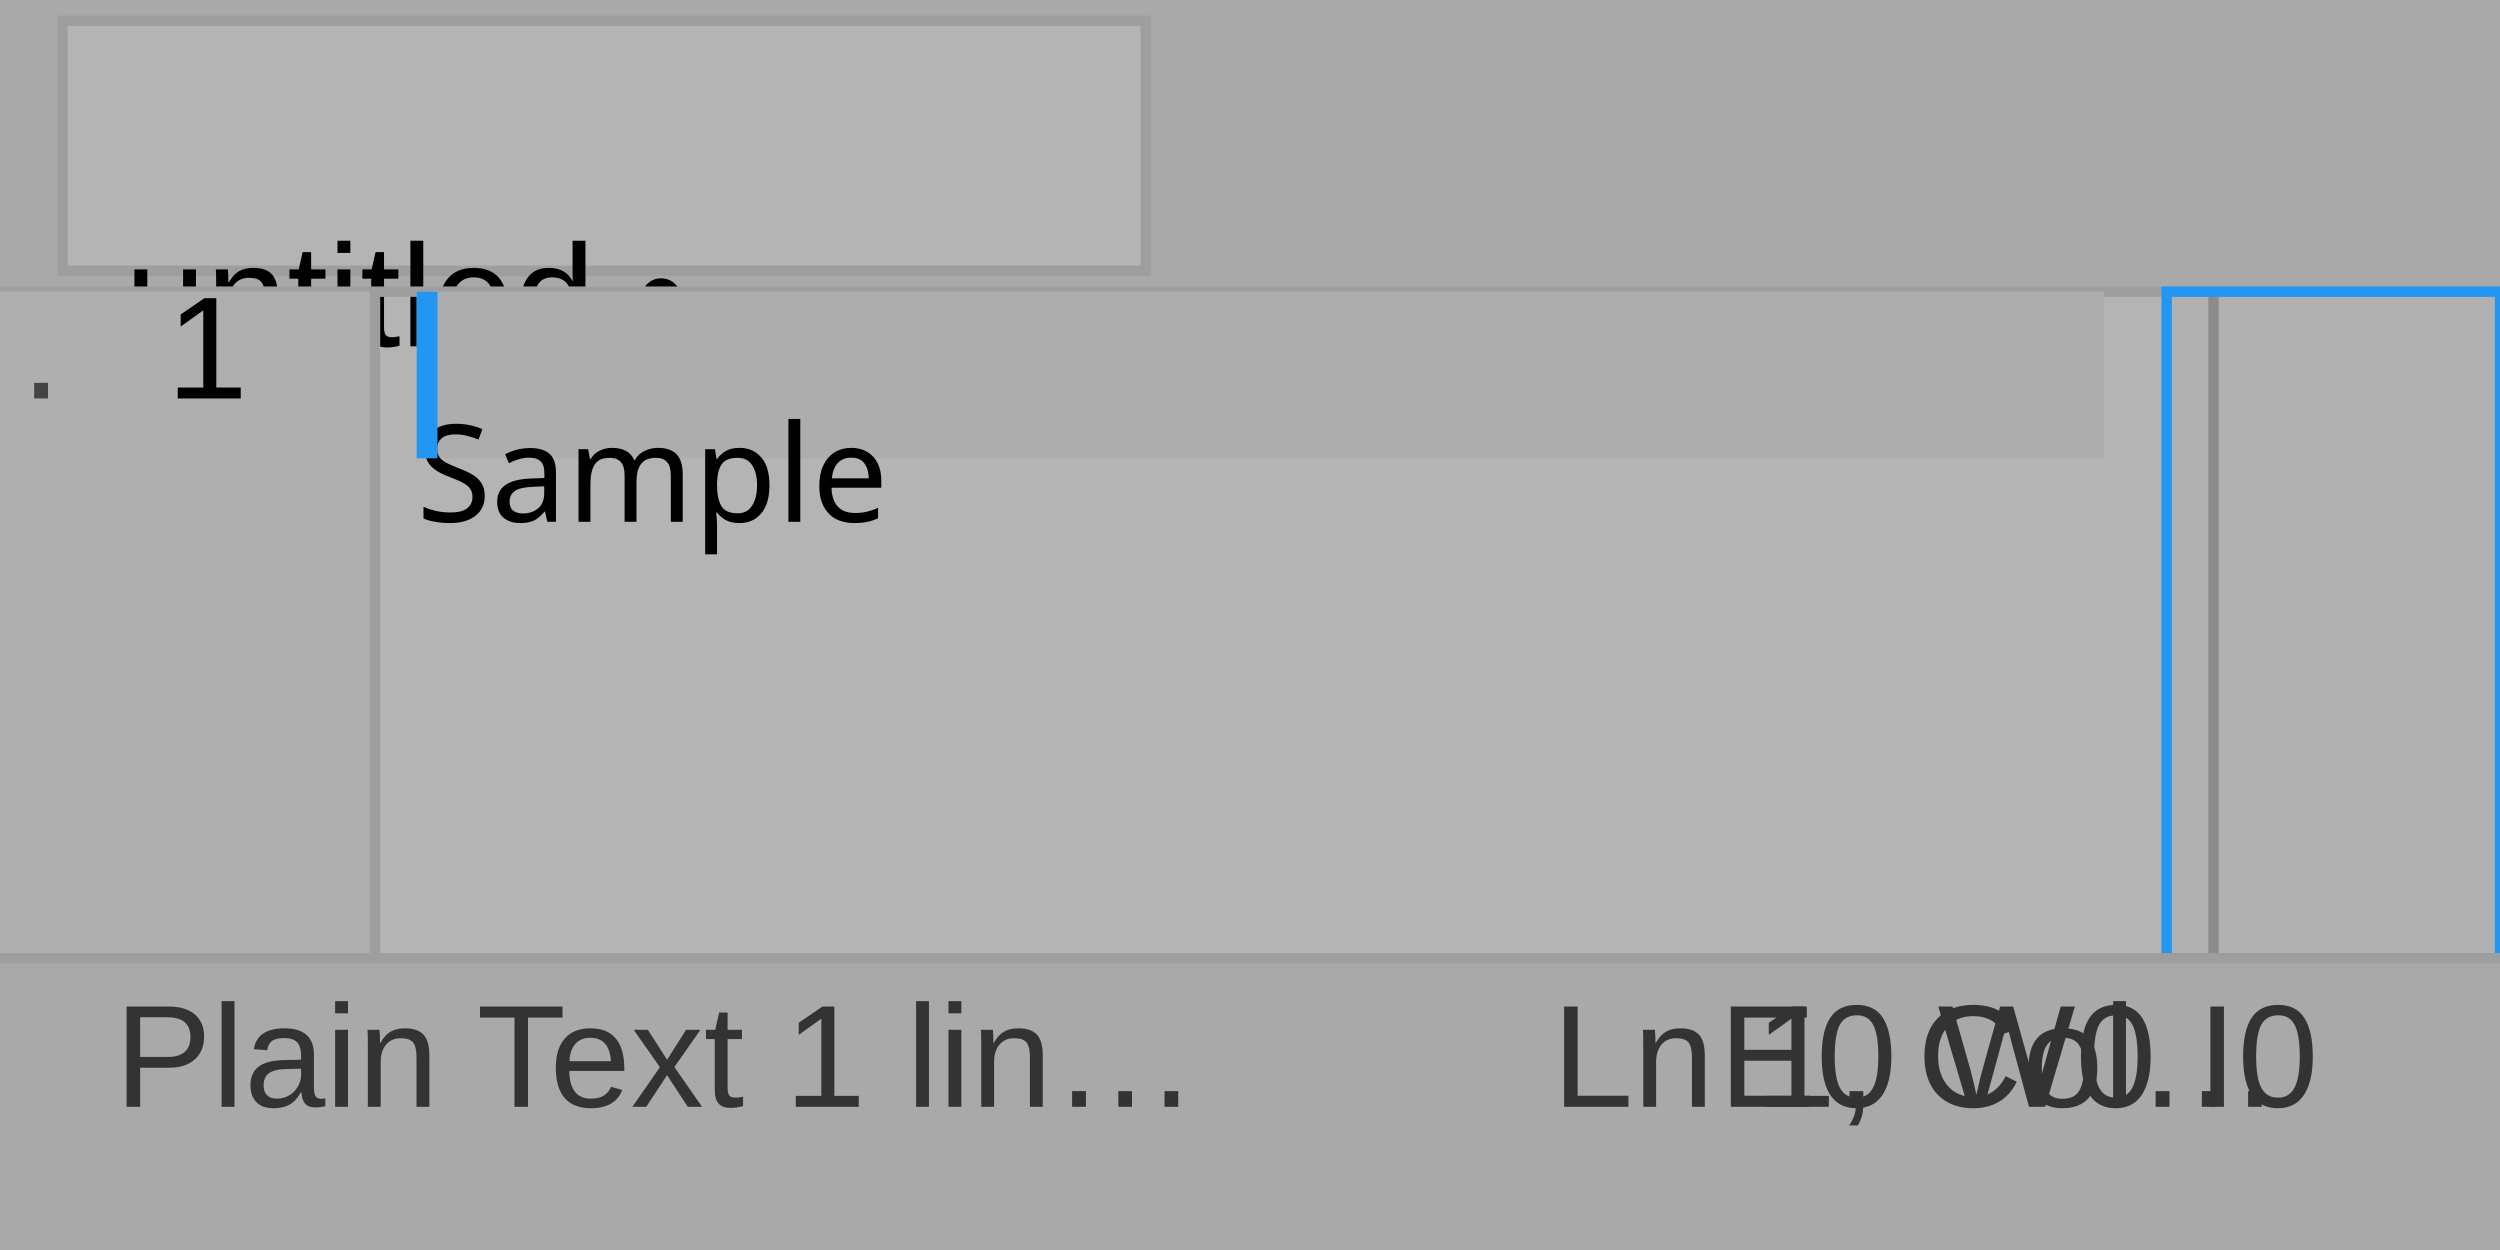
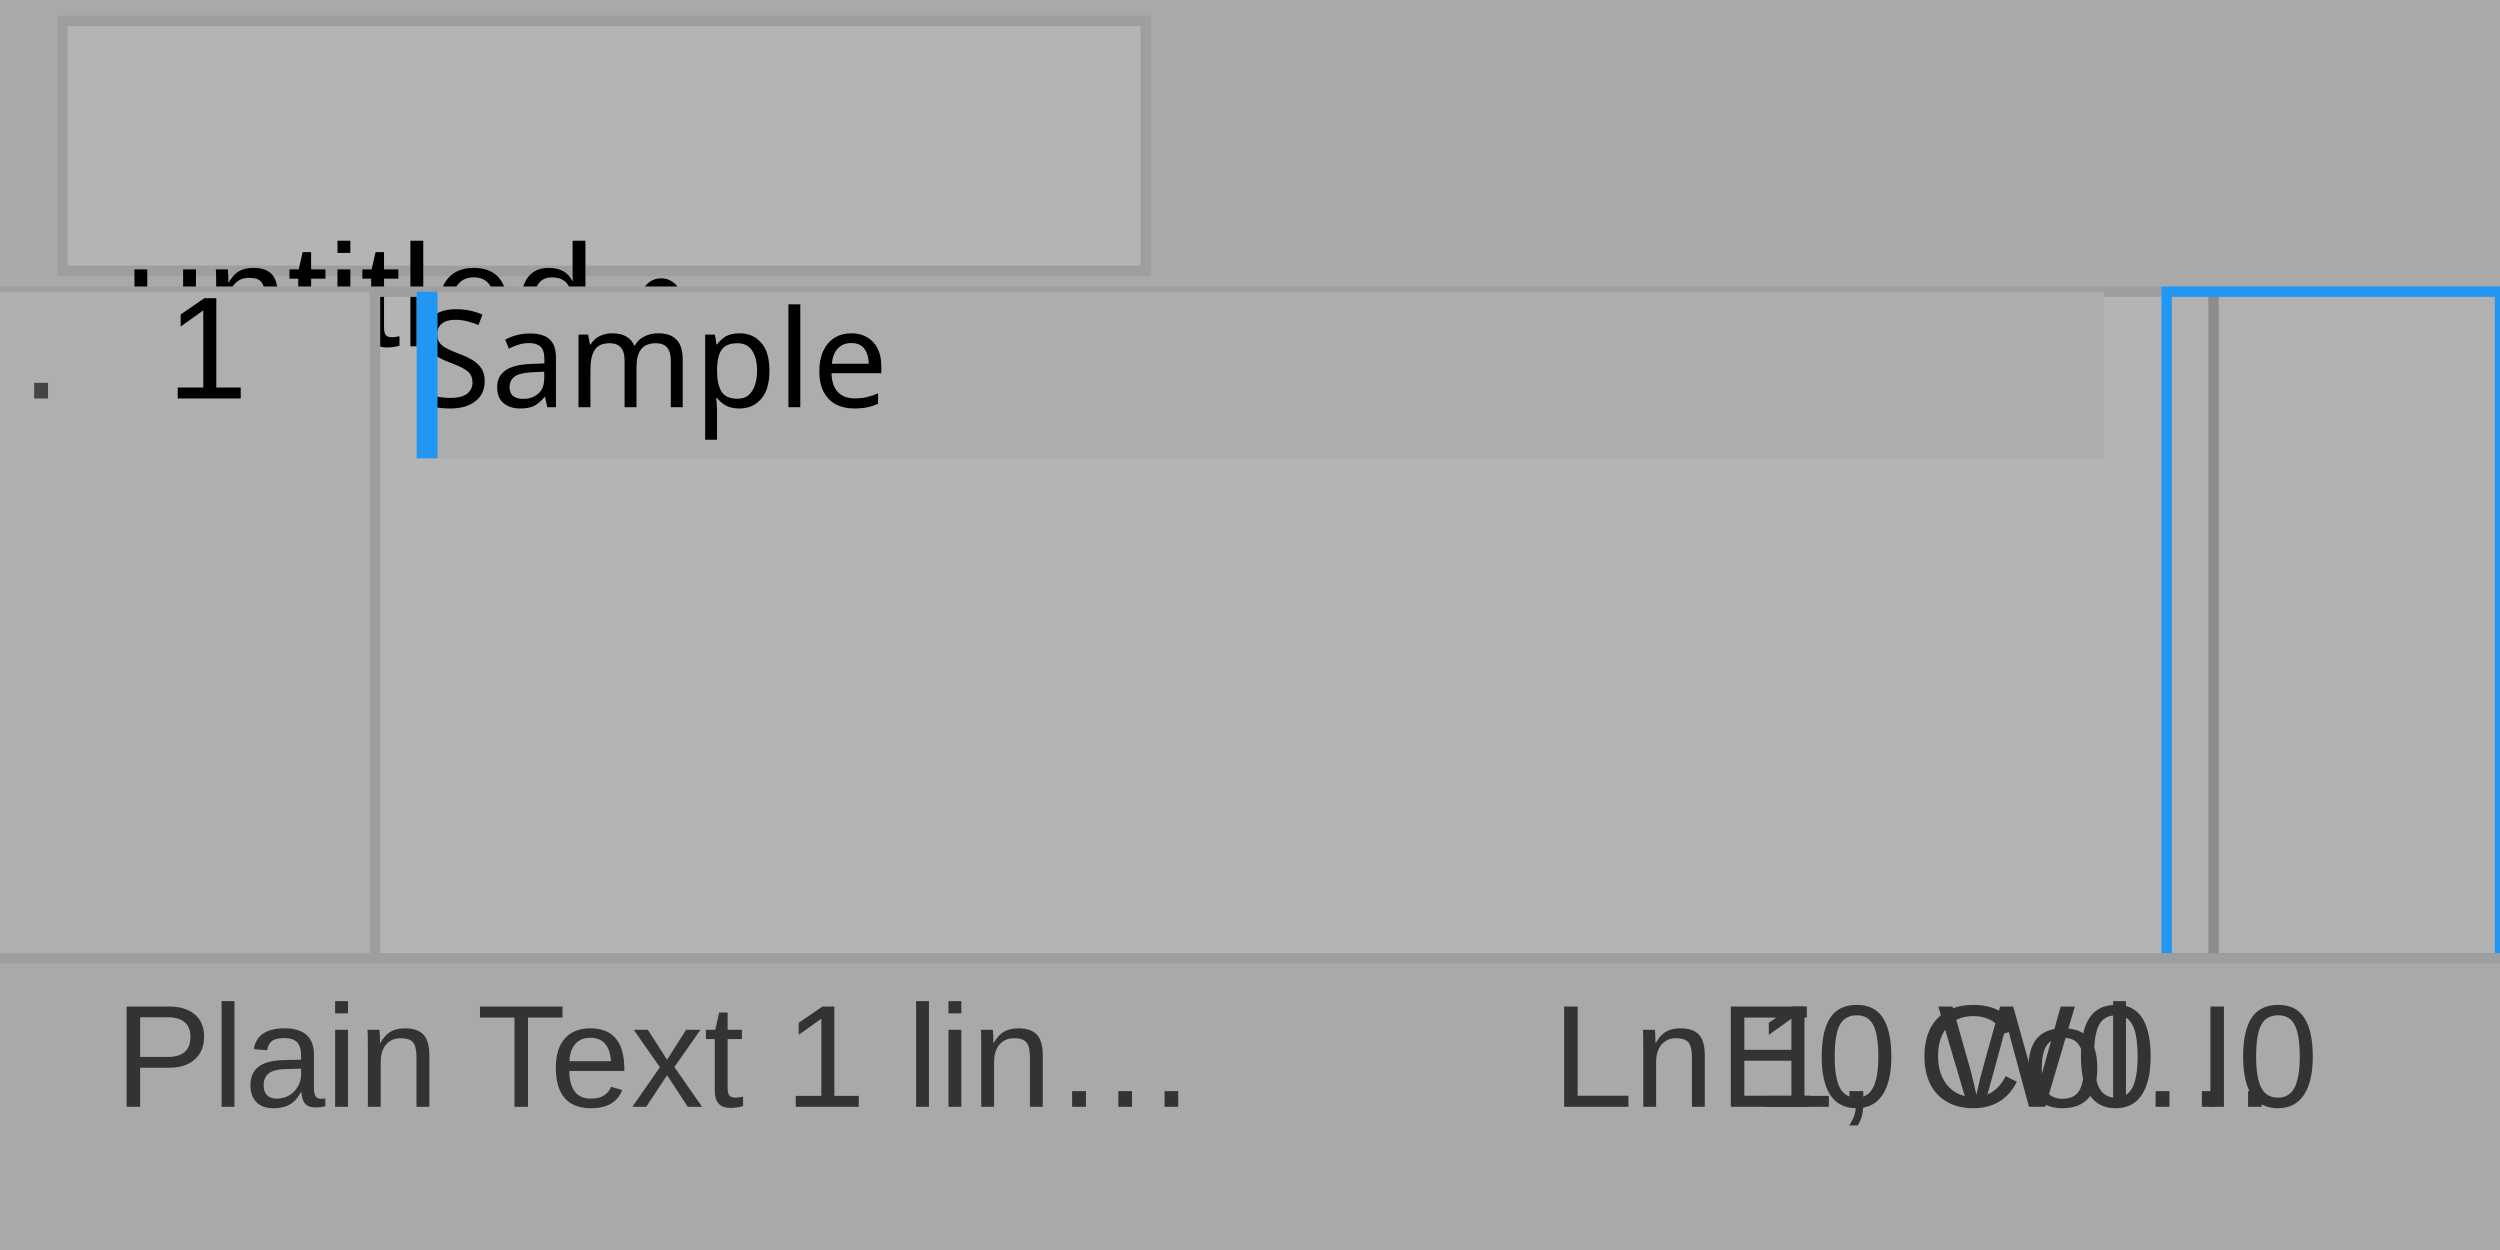
<svg xmlns="http://www.w3.org/2000/svg" width="240" height="120" viewBox="0 0 240 120">
  <rect x="0" y="0" width="240" height="120" fill="rgba(240,240,240,1.00)" />
  <rect x="0" y="0" width="240" height="120" fill="rgba(180,180,180,1.00)" />
  <rect x="0" y="0" width="240" height="120" fill="none" stroke="rgba(158,158,158,1.00)" stroke-width="1" />
  <rect x="0" y="0" width="240" height="28" fill="rgba(169,169,169,1.00)" />
  <rect x="6" y="2" width="104" height="24" fill="rgba(180,180,180,1.00)" />
  <rect x="6" y="2" width="104" height="24" fill="none" stroke="rgba(158,158,158,1.00)" stroke-width="1" />
  <text x="12" y="24" dominant-baseline="text-before-edge" font-family="Arial" font-size="14" font-style="normal" font-weight="400" fill="rgba(0,0,0,1.00)">untitled •</text>
  <line x1="0" y1="28" x2="240" y2="28" stroke="rgba(158,158,158,1.00)" stroke-width="1" />
  <rect x="0" y="28" width="36" height="64" fill="rgba(175,175,175,1.00)" />
  <line x1="36" y1="28" x2="36" y2="92" stroke="rgba(158,158,158,1.00)" stroke-width="1" />
  <text x="16" y="29" dominant-baseline="text-before-edge" font-family="Arial" font-size="14" font-style="normal" font-weight="400" fill="rgba(0,0,0,1.00)">1</text>
  <text x="2" y="29" dominant-baseline="text-before-edge" font-family="Arial" font-size="14" font-style="normal" font-weight="400" fill="rgba(68,68,68,1.00)">.</text>
  <clipPath id="clip_0">
    <rect x="40" y="28" width="162" height="64" />
  </clipPath>
  <g clip-path="url(#clip_0)">
    <rect x="0" y="28" width="240" height="16" fill="rgba(173,173,173,1.00)" />
-     <text x="40" y="40" dominant-baseline="text-before-edge" font-family="Menlo" font-size="13" font-style="normal" font-weight="400" fill="rgba(0,0,0,1.00)">Sample</text>
+     <text x="40" y="29" dominant-baseline="text-before-edge" font-family="Menlo" font-size="13" font-style="normal" font-weight="400" fill="rgba(0,0,0,1.00)">Sample</text>
    <rect x="40" y="28" width="2" height="16" fill="rgba(33,150,243,1.00)" />
  </g>
  <rect x="208" y="28" width="32" height="64" fill="rgba(177,177,177,1.00)" />
  <rect x="212" y="28" width="1" height="64" fill="rgba(140,140,140,1.00)" />
  <rect x="208" y="28" width="32" height="64" fill="none" stroke="rgba(33,150,243,1.00)" stroke-width="1" />
  <rect x="0" y="92" width="240" height="28" fill="rgba(169,169,169,1.00)" />
  <line x1="0" y1="92" x2="240" y2="92" stroke="rgba(158,158,158,1.00)" stroke-width="1" />
  <text x="149" y="97" dominant-baseline="text-before-edge" font-family="Arial" font-size="14" font-style="normal" font-weight="400" fill="rgba(51,51,51,1.00)">Ln 1, Col…</text>
  <text x="11" y="97" dominant-baseline="text-before-edge" font-family="Arial" font-size="14" font-style="normal" font-weight="400" fill="rgba(51,51,51,1.00)">Plain Text  1 lin…</text>
  <text x="165" y="97" dominant-baseline="text-before-edge" font-family="Arial" font-size="14" font-style="normal" font-weight="400" fill="rgba(51,51,51,1.00)">E0 W0 I0</text>
</svg>
